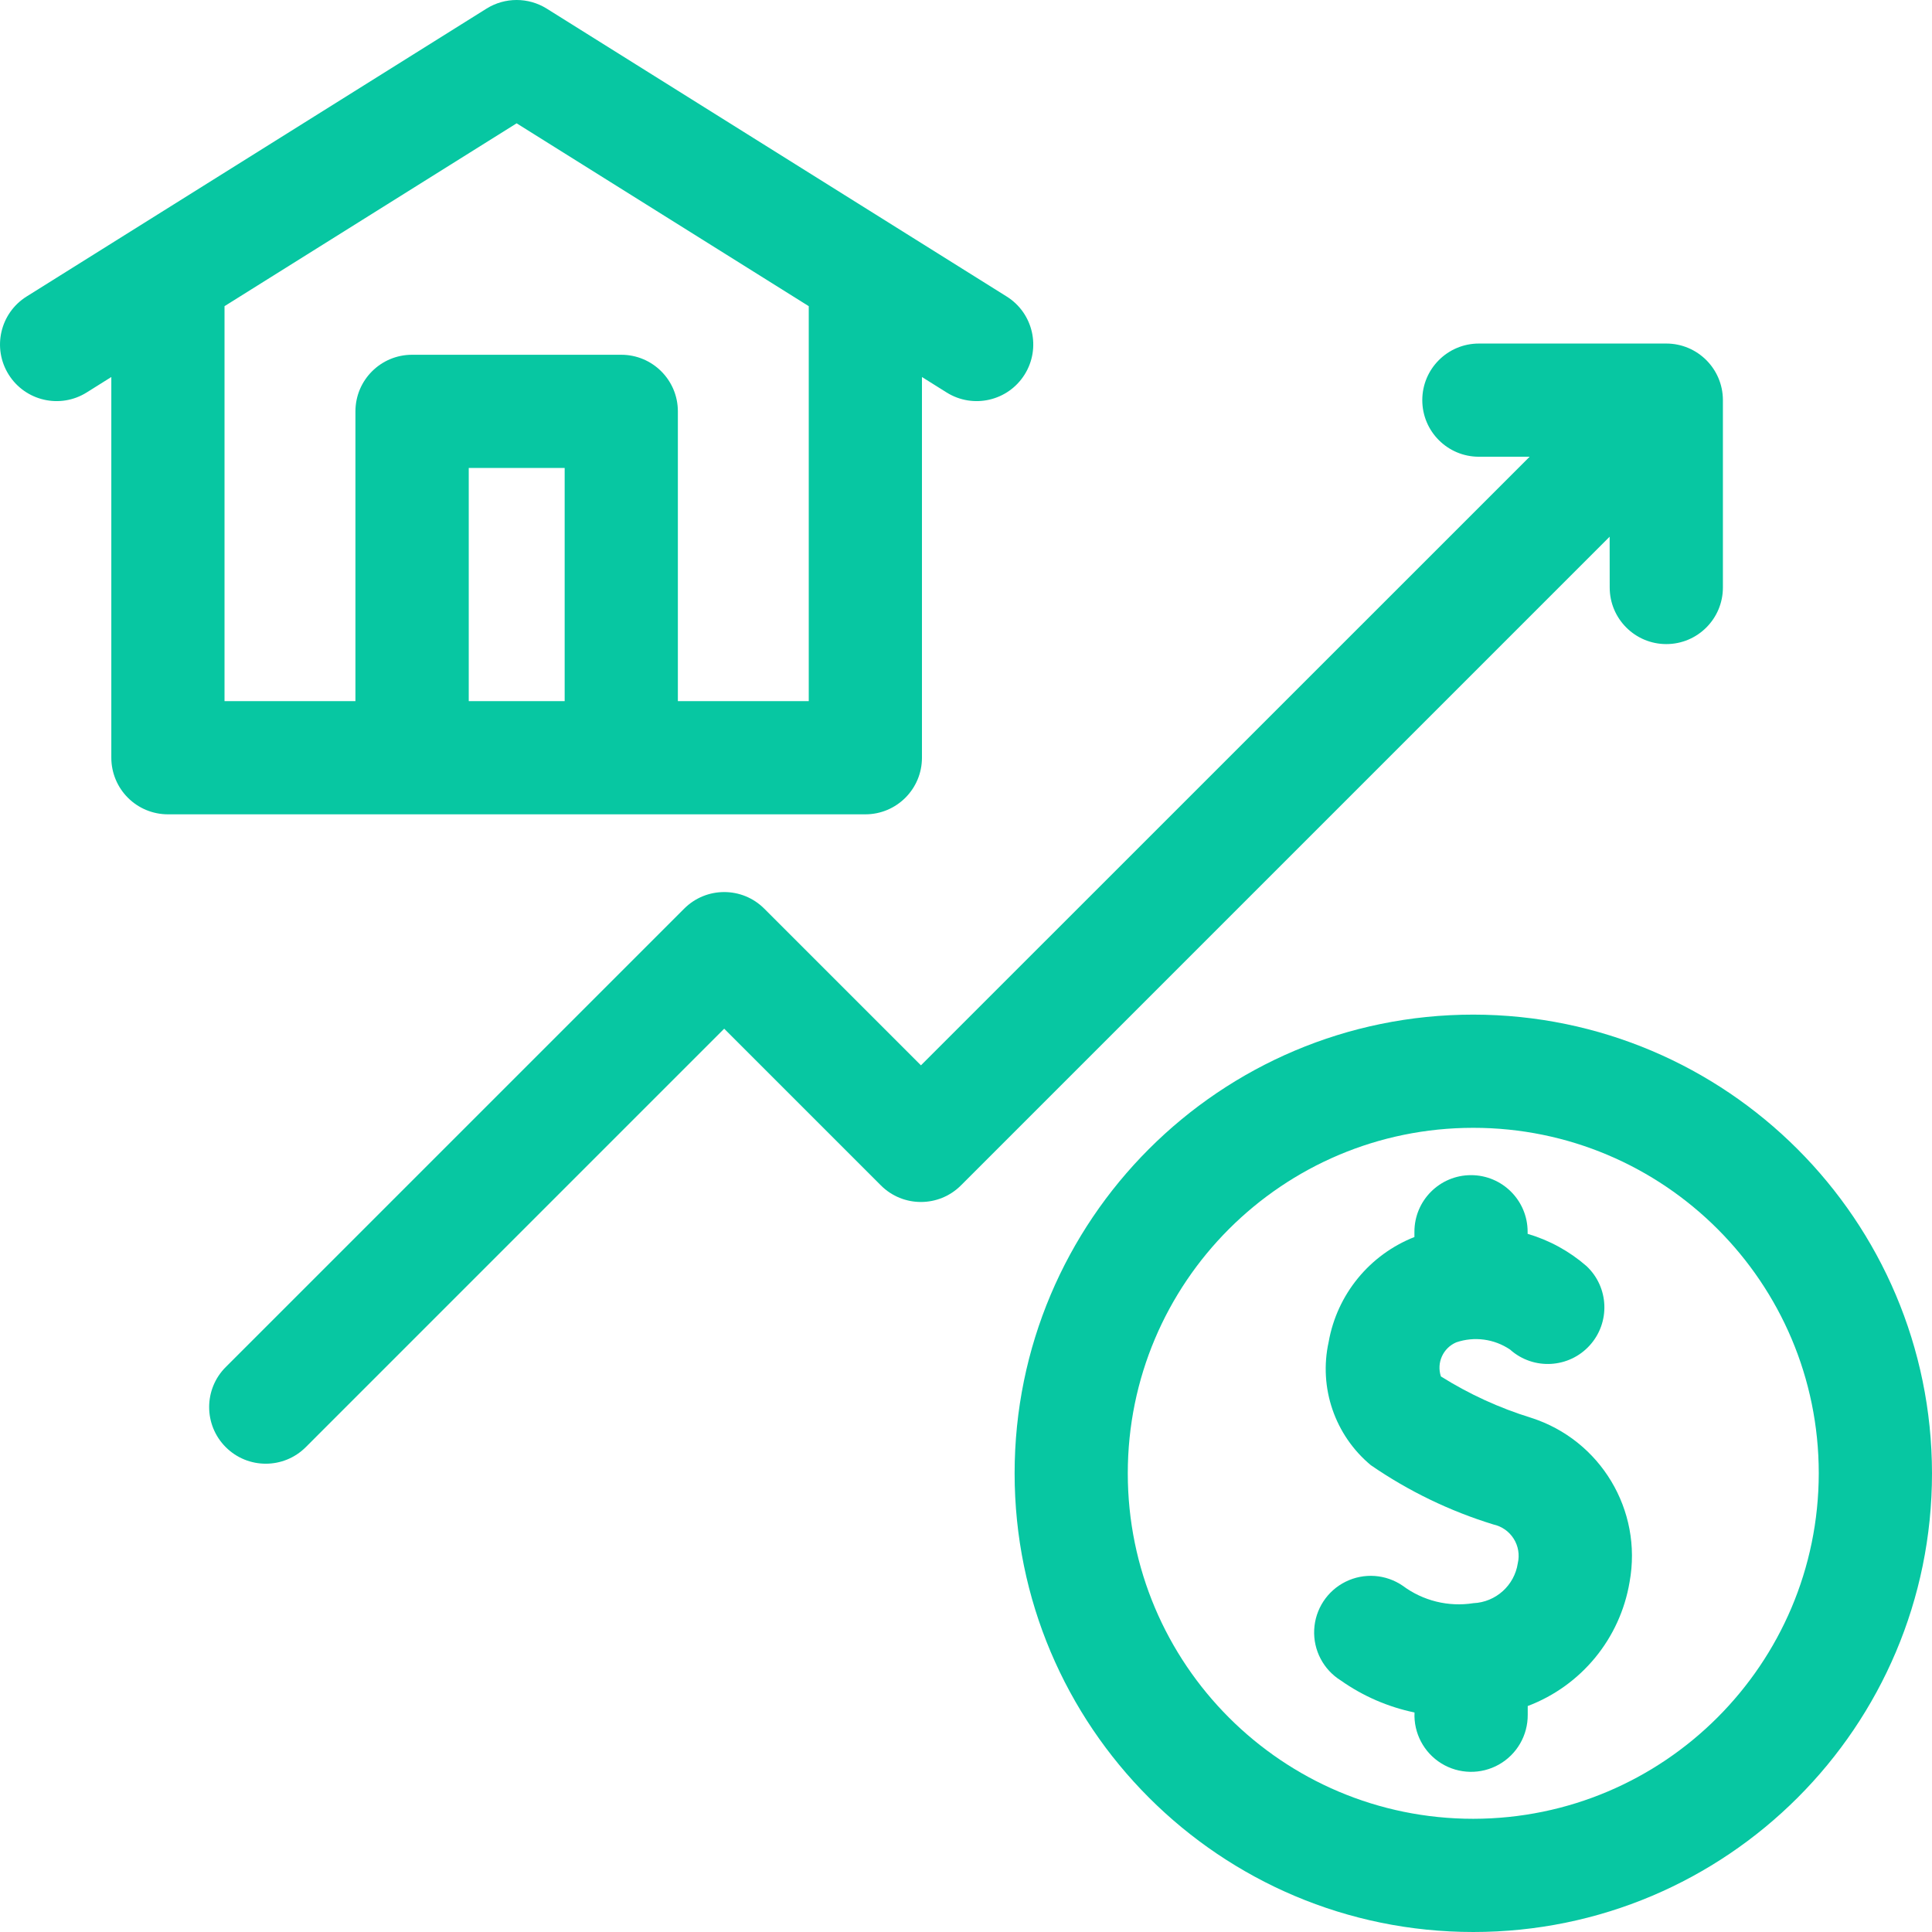
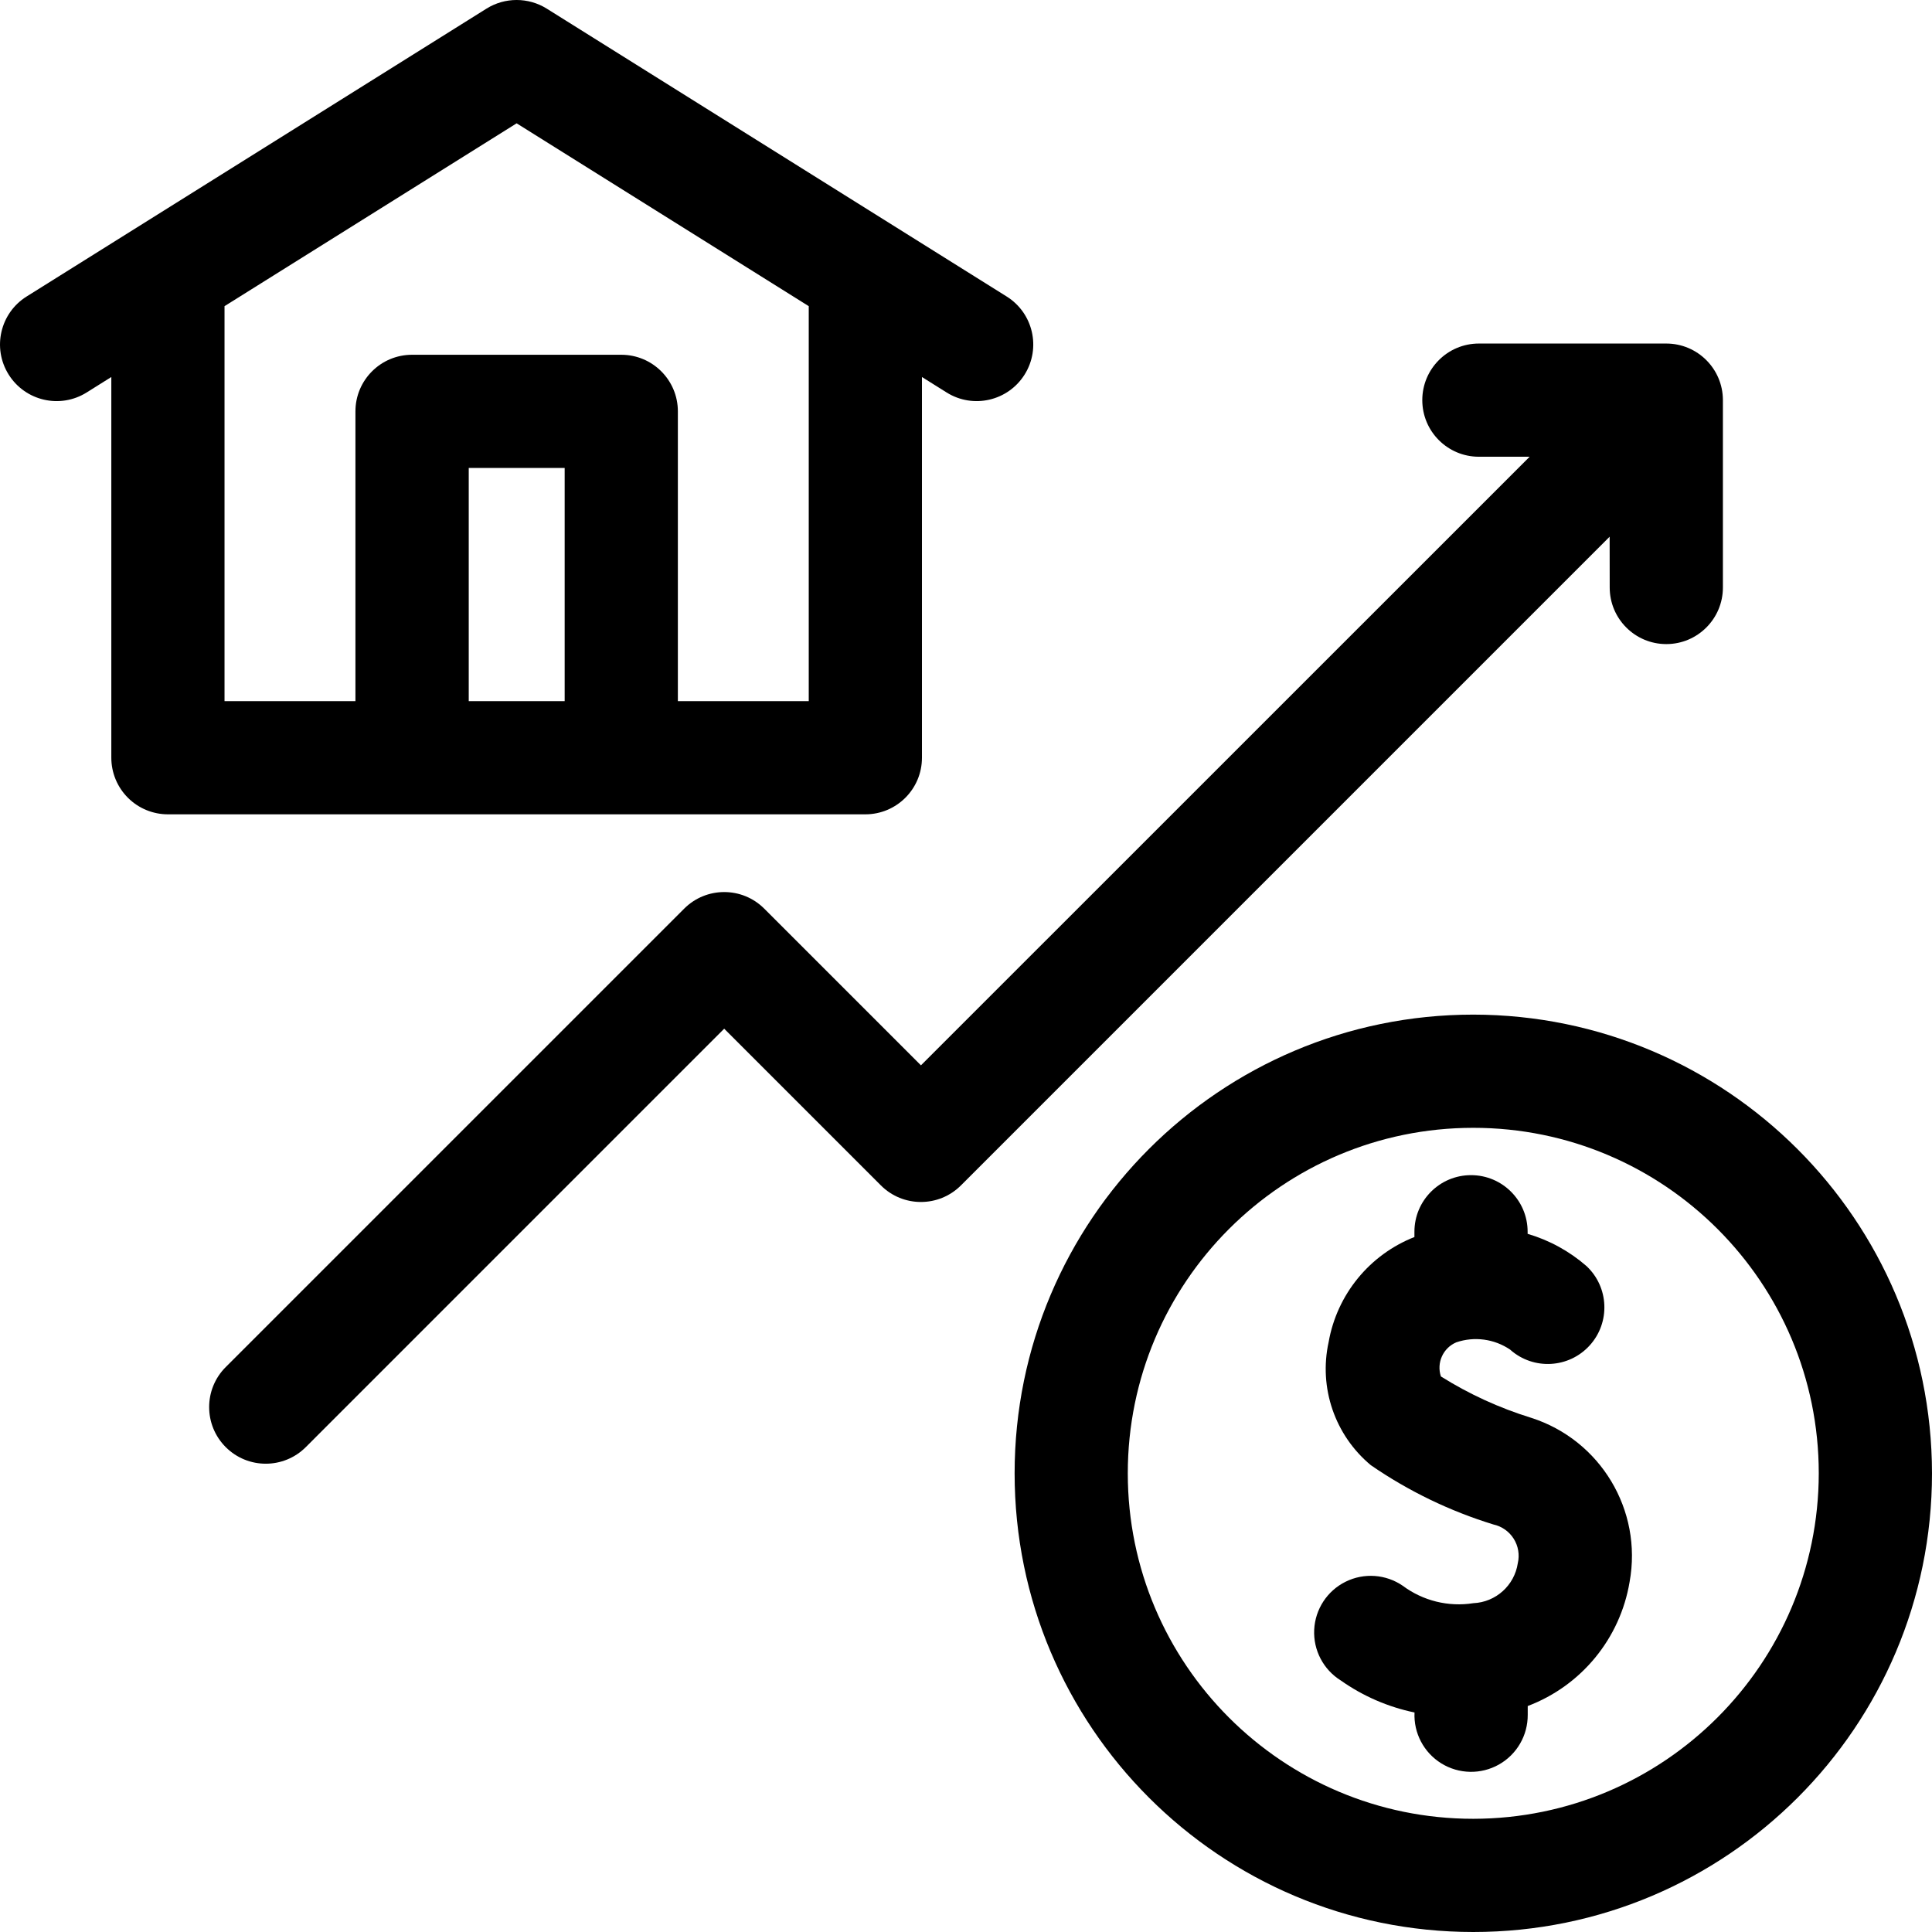
<svg xmlns="http://www.w3.org/2000/svg" width="57.481" height="57.481">
  <defs>
    <style>
            .cls-1{fill:#07c7a2}
        </style>
  </defs>
  <g id="price">
-     <path id="Path_5463" data-name="Path 5463" class="cls-1" d="M25.746 24.228a1.684 1.684 0 0 0 1.684-1.684V11.217l.734.46a1.684 1.684 0 1 0 1.787-2.855L16.264.255a1.692 1.692 0 0 0-1.787 0L.791 8.822a1.684 1.684 0 1 0 1.787 2.855l.734-.46v11.327A1.684 1.684 0 0 0 5 24.228h20.75zm-11.8-3.368v-6.937H16.8v6.937zM6.68 9.109l8.691-5.44 8.691 5.44V20.86h-3.894v-8.621a1.684 1.684 0 0 0-1.684-1.684h-6.225a1.684 1.684 0 0 0-1.684 1.684v8.621H6.68z" />
-     <path id="Path_5464" data-name="Path 5464" class="cls-1" d="M282.541 268.887a13.647 13.647 0 1 0 13.647 13.647 13.662 13.662 0 0 0-13.647-13.647zm0 23.926a10.279 10.279 0 1 1 10.278-10.279 10.29 10.29 0 0 1-10.278 10.279z" transform="translate(-238.707 -238.7)" />
-     <path id="Path_5465" data-name="Path 5465" class="cls-1" d="M97.092 98.258a1.684 1.684 0 0 0 3.368 0v-5.579A1.685 1.685 0 0 0 98.776 91H93.2a1.684 1.684 0 0 0 0 3.368h1.51L76.6 112.475l-4.662-4.662a1.684 1.684 0 0 0-2.382 0l-13.64 13.639a1.684 1.684 0 1 0 2.382 2.382l12.448-12.449 4.662 4.662a1.684 1.684 0 0 0 2.382 0l19.3-19.3z" transform="translate(-49.2 -80.779)" />
-     <path id="Path_5466" data-name="Path 5466" class="cls-1" d="M354.927 318.635a11.329 11.329 0 0 1-2.683-1.23.82.82 0 0 1 .458-1.015 1.814 1.814 0 0 1 1.6.216l-.006-.006.028.024-.013-.01a1.684 1.684 0 0 0 2.264-2.493 4.67 4.67 0 0 0-1.751-.959v-.062a1.684 1.684 0 0 0-3.368 0v.157a4.126 4.126 0 0 0-2.552 3.123 3.725 3.725 0 0 0 1.255 3.665 13.311 13.311 0 0 0 3.646 1.764.956.956 0 0 1 .727 1.151 1.4 1.4 0 0 1-1.323 1.191 2.788 2.788 0 0 1-2.1-.518 1.684 1.684 0 1 0-1.843 2.818 5.878 5.878 0 0 0 2.193.952 1.685 1.685 0 1 0 3.368.067v-.259a4.792 4.792 0 0 0 3.031-3.693 4.315 4.315 0 0 0-2.931-4.883z" transform="translate(-309.374 -276.453)" />
+     <path id="Path_5463" data-name="Path 5463" className="cls-1" d="M25.746 24.228a1.684 1.684 0 0 0 1.684-1.684V11.217l.734.46a1.684 1.684 0 1 0 1.787-2.855L16.264.255a1.692 1.692 0 0 0-1.787 0L.791 8.822a1.684 1.684 0 1 0 1.787 2.855l.734-.46v11.327A1.684 1.684 0 0 0 5 24.228h20.75zm-11.8-3.368v-6.937H16.8v6.937zM6.68 9.109l8.691-5.44 8.691 5.44V20.86h-3.894v-8.621a1.684 1.684 0 0 0-1.684-1.684h-6.225a1.684 1.684 0 0 0-1.684 1.684v8.621H6.68z" />
+     <path id="Path_5464" data-name="Path 5464" className="cls-1" d="M282.541 268.887a13.647 13.647 0 1 0 13.647 13.647 13.662 13.662 0 0 0-13.647-13.647zm0 23.926a10.279 10.279 0 1 1 10.278-10.279 10.29 10.29 0 0 1-10.278 10.279z" transform="translate(-238.707 -238.7)" />
+     <path id="Path_5465" data-name="Path 5465" className="cls-1" d="M97.092 98.258a1.684 1.684 0 0 0 3.368 0v-5.579A1.685 1.685 0 0 0 98.776 91H93.2a1.684 1.684 0 0 0 0 3.368h1.51L76.6 112.475l-4.662-4.662a1.684 1.684 0 0 0-2.382 0l-13.64 13.639a1.684 1.684 0 1 0 2.382 2.382l12.448-12.449 4.662 4.662a1.684 1.684 0 0 0 2.382 0l19.3-19.3z" transform="translate(-49.2 -80.779)" />
+     <path id="Path_5466" data-name="Path 5466" className="cls-1" d="M354.927 318.635a11.329 11.329 0 0 1-2.683-1.23.82.82 0 0 1 .458-1.015 1.814 1.814 0 0 1 1.6.216l-.006-.006.028.024-.013-.01a1.684 1.684 0 0 0 2.264-2.493 4.67 4.67 0 0 0-1.751-.959v-.062a1.684 1.684 0 0 0-3.368 0v.157a4.126 4.126 0 0 0-2.552 3.123 3.725 3.725 0 0 0 1.255 3.665 13.311 13.311 0 0 0 3.646 1.764.956.956 0 0 1 .727 1.151 1.4 1.4 0 0 1-1.323 1.191 2.788 2.788 0 0 1-2.1-.518 1.684 1.684 0 1 0-1.843 2.818 5.878 5.878 0 0 0 2.193.952 1.685 1.685 0 1 0 3.368.067v-.259a4.792 4.792 0 0 0 3.031-3.693 4.315 4.315 0 0 0-2.931-4.883z" transform="translate(-309.374 -276.453)" />
  </g>
</svg>
